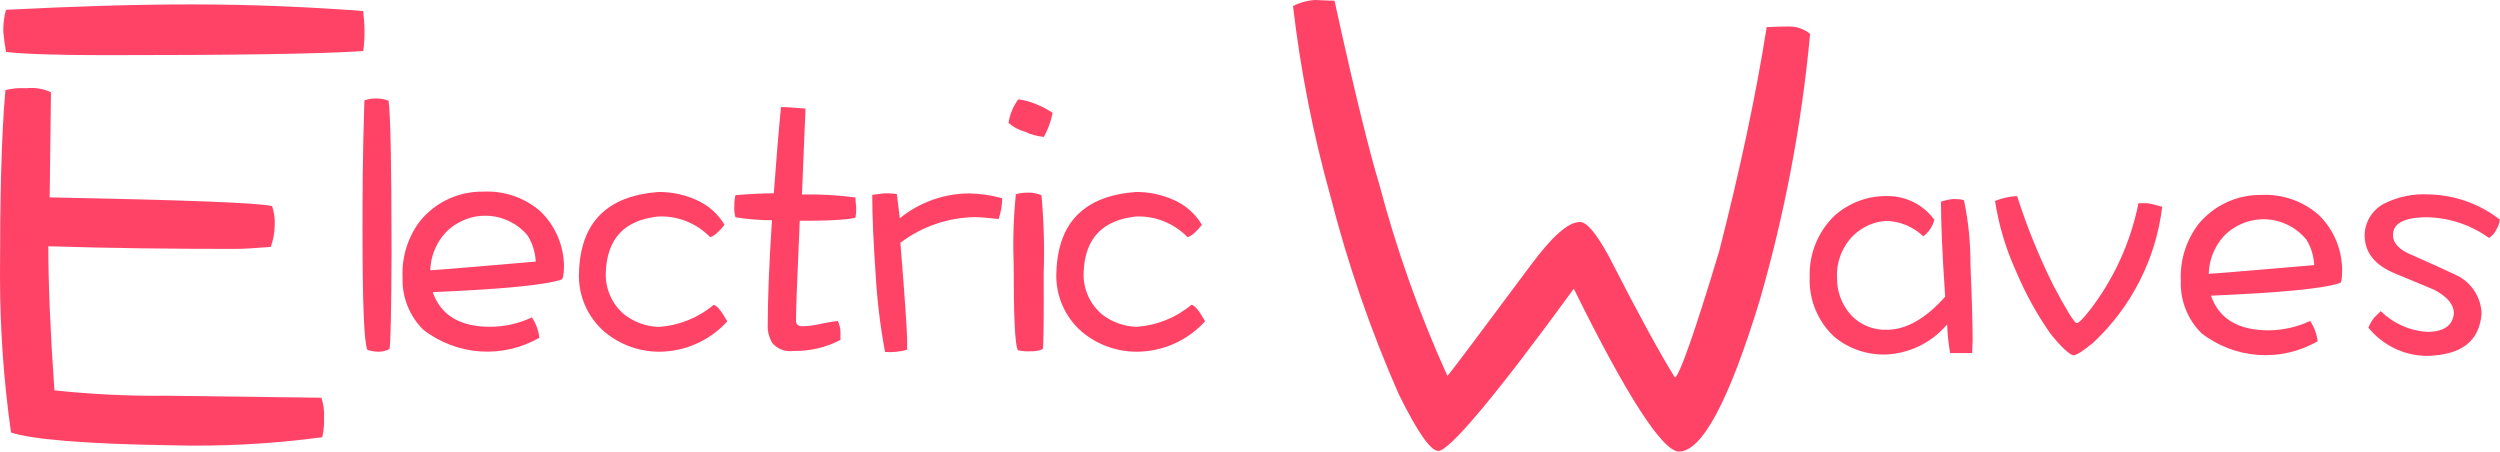
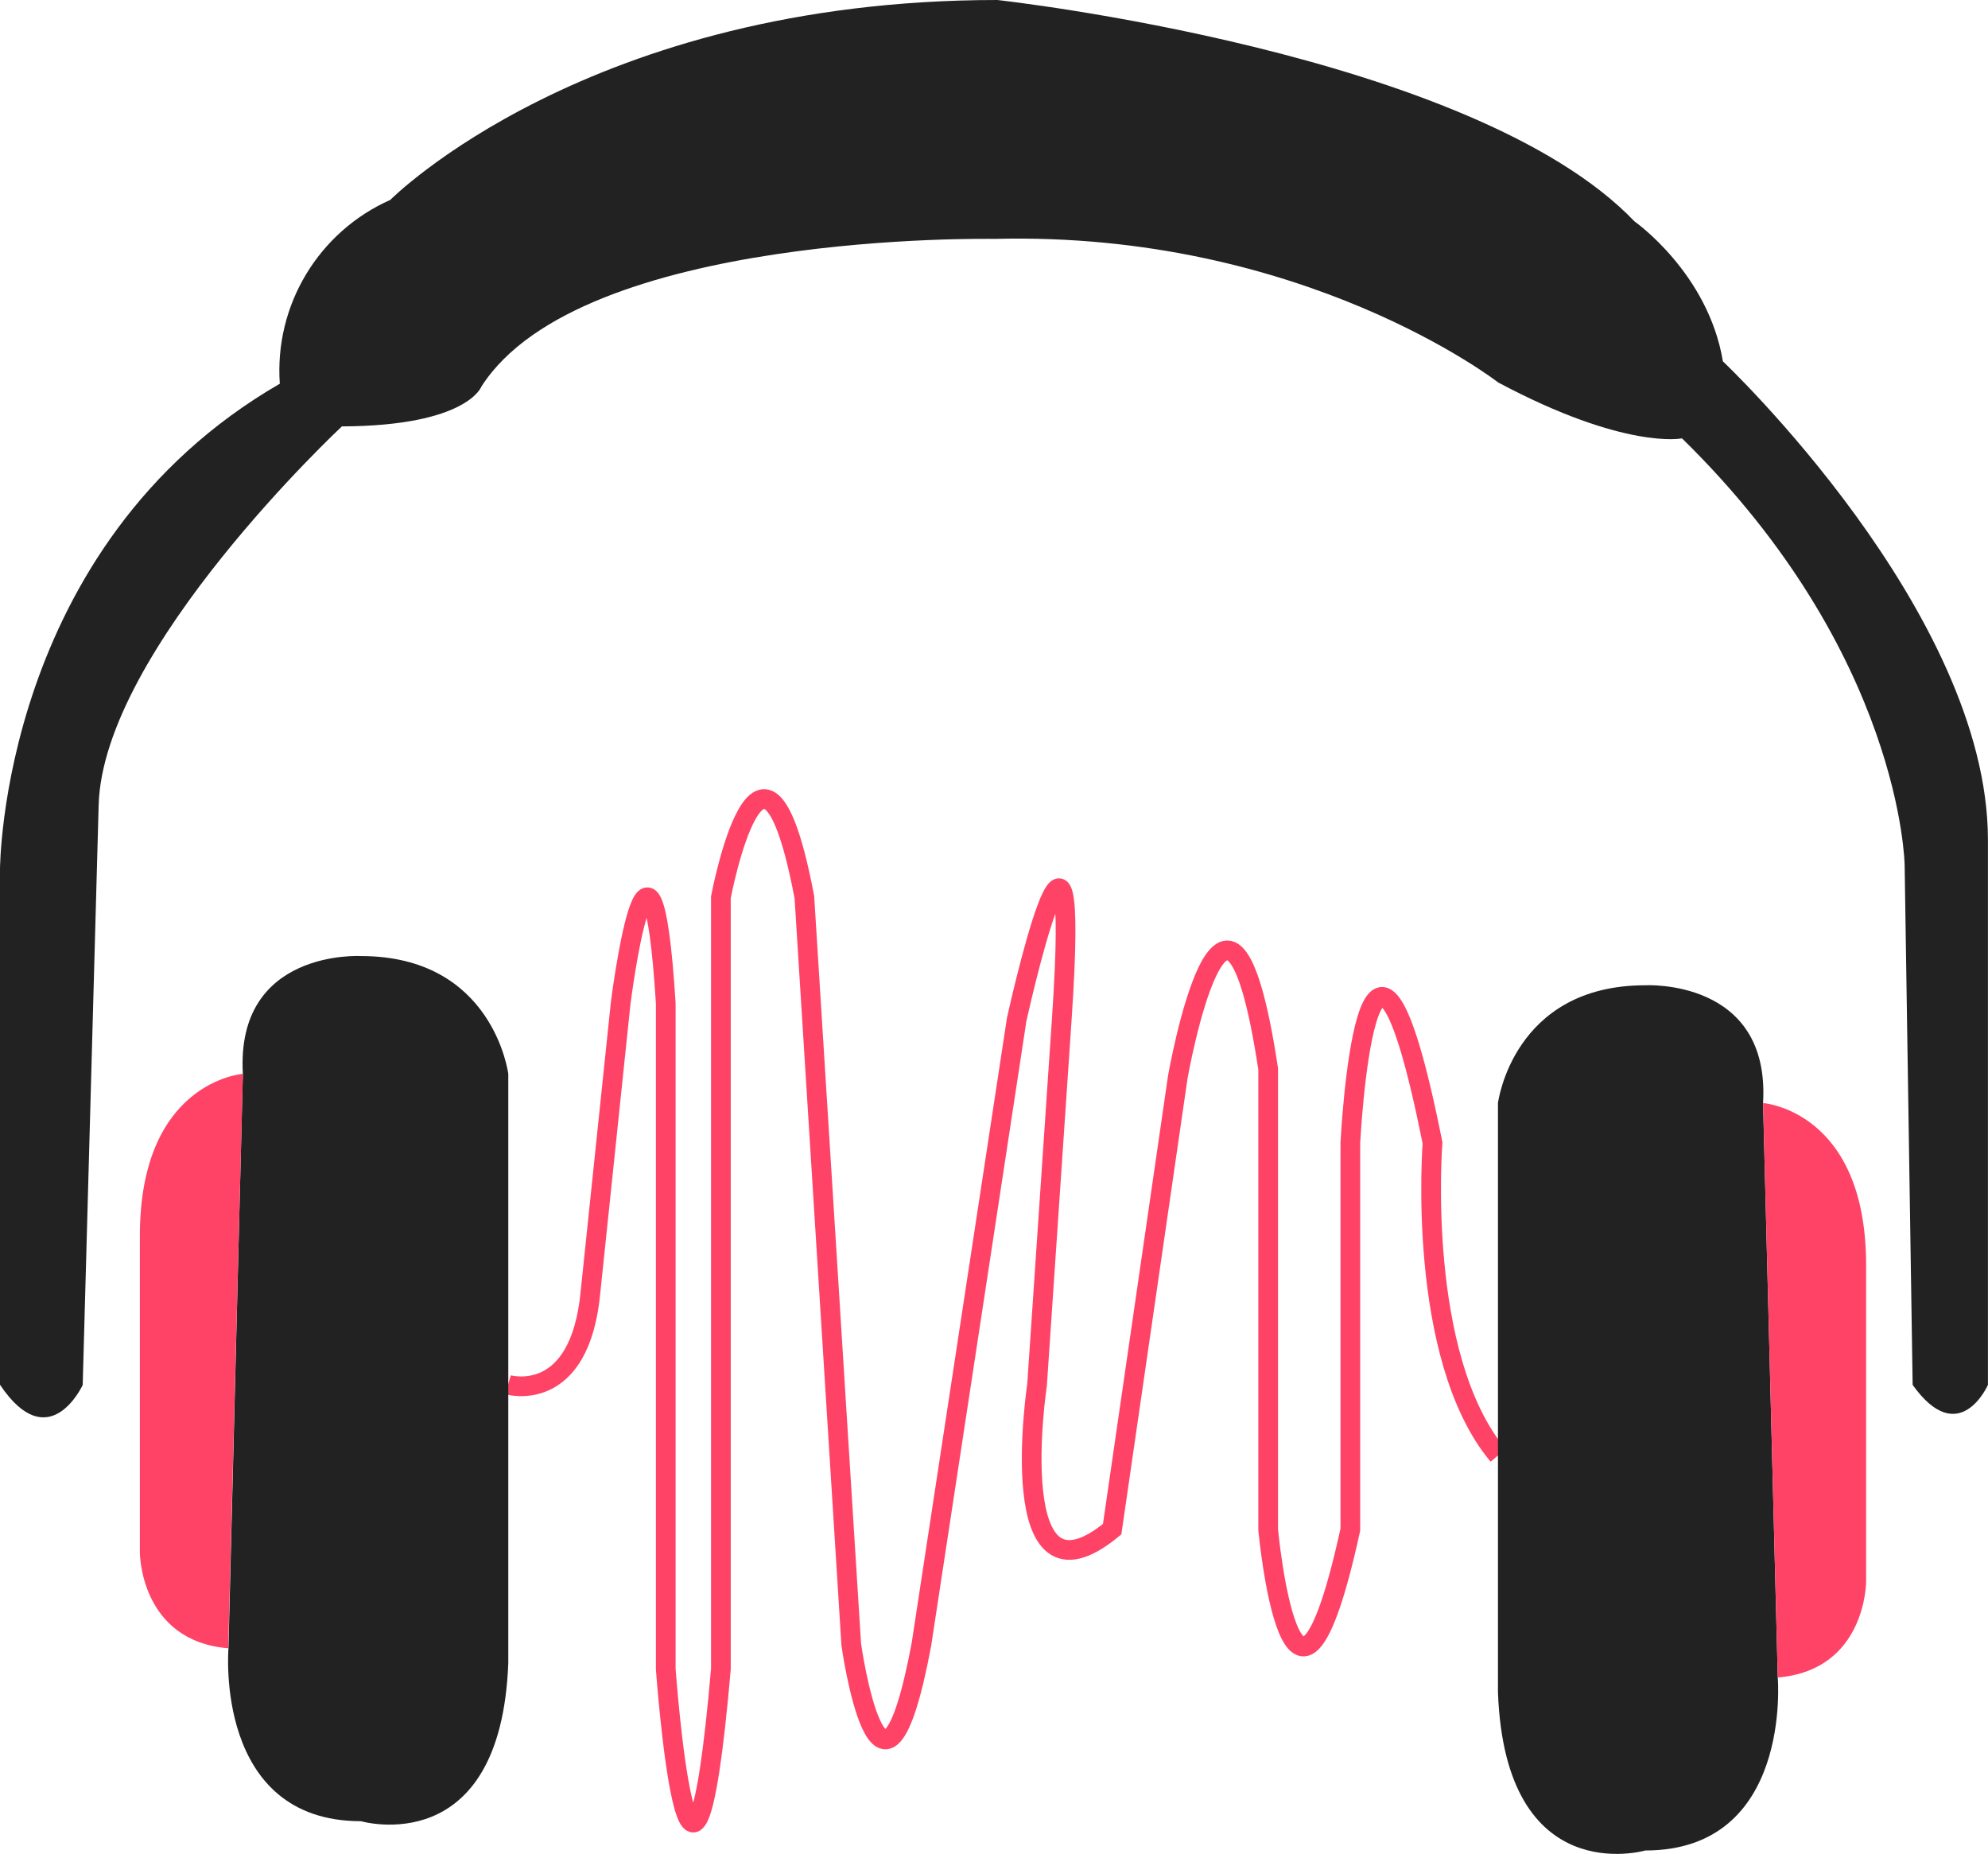
- <svg xmlns="http://www.w3.org/2000/svg" viewBox="0 0 226.6 40.93">
+ <svg xmlns="http://www.w3.org/2000/svg" viewBox="0 0 302.88 282.38">
  <defs>
-     <style>.cls-1{fill:#ff4367;}</style>
+     <style>.cls-1{fill:#222;}.cls-2{fill:none;stroke:#ff4367;stroke-miterlimit:10;stroke-width:3px;}.cls-3{fill:#ff4367;}</style>
  </defs>
  <g id="Layer_2" data-name="Layer 2">
    <g id="Layer_1-2" data-name="Layer 1">
-       <path class="cls-1" d="M29.21,39.63a85.64,85.64,0,0,1-13.73.73C7.59,40.24,2.79,39.81,1,39.2A100.68,100.68,0,0,1,0,25.11C0,18,.12,12.36.49,8.17A5.79,5.79,0,0,1,2.37,8a4.2,4.2,0,0,1,2.25.36l-.12,9.53c12.21.24,18.95.49,20.16.79a4.65,4.65,0,0,1,.24,1.76,6,6,0,0,1-.36,1.94c-1.46.12-2.55.18-3.22.18-5.65,0-11.3-.06-16.94-.24,0,3.4.18,7.71.55,13.06a87.07,87.07,0,0,0,10.2.49l14,.18a4.81,4.81,0,0,1,.24,1.82A6.8,6.8,0,0,1,29.21,39.63Zm3.7-35C29,4.89,21.13,5,9.47,5,5.1,5,2.13,4.89.55,4.71A18.18,18.18,0,0,1,.3,2.89a7,7,0,0,1,.24-2C6.56.58,12.15.4,17.37.4,23,.4,28.12.64,32.92,1c.06.61.12,1.21.12,1.82A11.56,11.56,0,0,1,32.92,4.65Z" />
-       <path class="cls-1" d="M159.47,27.33c-2.79,9.11-5.22,13.6-7.29,13.6-1.46,0-4.68-4.92-9.53-14.76-7.17,9.84-11.3,14.7-12.27,14.7-.73,0-1.88-1.7-3.58-5.1a115.56,115.56,0,0,1-6.19-17.92A112.43,112.43,0,0,1,117.2.55a5,5,0,0,1,2-.55c.36,0,1,.06,1.76.06C122.79,8.44,124.19,14,125,16.64a110.52,110.52,0,0,0,6.19,17.43c.55-.61,3-3.95,7.53-10,1.94-2.61,3.4-3.95,4.49-3.95.61,0,1.46,1,2.61,3.1,2.73,5.34,4.74,9,6,11,.43-.24,1.76-4,4-11.42,1.88-7.35,3.34-14.15,4.31-20.34.3,0,1-.06,2.06-.06a3,3,0,0,1,1.88.67A130.86,130.86,0,0,1,159.47,27.33Z" />
-       <path class="cls-1" d="M35.3,31.64a2.11,2.11,0,0,1-1,.24,3.22,3.22,0,0,1-1-.17c-.31-.68-.44-4.3-.44-10.79,0-2.87,0-6.8.17-11.82a2.75,2.75,0,0,1,1.13-.17,2.78,2.78,0,0,1,1.06.2c.17,1.23.27,5.81.27,13.76C35.47,28.36,35.4,31.3,35.3,31.64Z" />
-       <path class="cls-1" d="M50.94,25.32c-1.43.51-5.36.89-11.72,1.16.75,2.12,2.49,3.14,5.23,3.14a9,9,0,0,0,3.76-.85,4.17,4.17,0,0,1,.68,1.84,9.46,9.46,0,0,1-10.52-.72,6.36,6.36,0,0,1-1.88-4.75A7.83,7.83,0,0,1,38.1,20a7.24,7.24,0,0,1,5.7-2.63A7.33,7.33,0,0,1,49,19.17a7,7,0,0,1,2.12,5.06C51.11,24.91,51,25.29,50.94,25.32Zm-3.14-4a5,5,0,0,0-7.41-.24A5.27,5.27,0,0,0,39,24.5c1.13-.07,4.3-.34,9.56-.79A4.84,4.84,0,0,0,47.8,21.32Z" />
-       <path class="cls-1" d="M59.79,31.88a7.74,7.74,0,0,1-4.92-1.74,6.69,6.69,0,0,1-2.39-5.46c.14-4.51,2.53-6.93,7.21-7.28a8.16,8.16,0,0,1,3.42.72,5.56,5.56,0,0,1,2.56,2.25,4.55,4.55,0,0,1-.58.65,1.85,1.85,0,0,1-.72.48,6.19,6.19,0,0,0-4.68-1.88c-3.07.31-4.68,2-4.78,5.09a4.71,4.71,0,0,0,1.67,3.79,5.35,5.35,0,0,0,3.11,1.13,8.65,8.65,0,0,0,5-2c.31.07.72.58,1.23,1.5A8.4,8.4,0,0,1,59.79,31.88Z" />
-       <path class="cls-1" d="M72.69,17.63a31.05,31.05,0,0,1,4.85.27,8.31,8.31,0,0,0,.07.92,5.66,5.66,0,0,1-.07.92,11.29,11.29,0,0,1-1.81.2c-1,.07-2.08.07-3.24.07-.2,4.75-.34,7.75-.34,9.05,0,.34.17.51.58.51.1,0,.48,0,1.09-.1.82-.17,1.54-.31,2.12-.38a2.51,2.51,0,0,1,.24,1c0,.14,0,.38,0,.72a8.85,8.85,0,0,1-4.27,1A2.11,2.11,0,0,1,70,31.09a3,3,0,0,1-.41-1.74c0-2,.1-5.12.38-9.39a20,20,0,0,1-3.31-.27,2.92,2.92,0,0,1-.1-1,3.91,3.91,0,0,1,.1-1c1.23-.1,2.39-.17,3.48-.17.2-2.77.41-5.36.65-7.82.48,0,1.23.07,2.22.14C72.9,12.55,72.8,15.11,72.69,17.63Z" />
-       <path class="cls-1" d="M90.52,19.85c-1-.1-1.67-.17-2.15-.17A11.52,11.52,0,0,0,81.61,22c.41,5.05.61,8,.61,8.78,0,.48,0,.79,0,.92a5.72,5.72,0,0,1-2,.2,55.16,55.16,0,0,1-.85-7c-.2-2.9-.31-5.33-.31-7.24.55-.07,1-.14,1.23-.14s.51,0,1,.07l.27,2.19a10.07,10.07,0,0,1,6.28-2.25,11.63,11.63,0,0,1,3,.44A6.39,6.39,0,0,1,90.52,19.85Z" />
-       <path class="cls-1" d="M94.62,12.41a5.13,5.13,0,0,1-1.74-.48,3.7,3.7,0,0,1-1.47-.79A4.9,4.9,0,0,1,92.3,9a6.09,6.09,0,0,1,1.61.44,7.83,7.83,0,0,1,1.5.79A7.78,7.78,0,0,1,94.62,12.41Zm-.1,19.23a2.55,2.55,0,0,1-1.13.2,3.79,3.79,0,0,1-1.13-.1c-.27-.48-.38-3.11-.38-7.86a44.83,44.83,0,0,1,.2-6.28,4.25,4.25,0,0,1,1.16-.14,2.8,2.8,0,0,1,1.16.24,56.42,56.42,0,0,1,.2,7C94.62,28.91,94.59,31.23,94.52,31.64Z" />
-       <path class="cls-1" d="M103.06,31.88a7.74,7.74,0,0,1-4.92-1.74,6.69,6.69,0,0,1-2.39-5.46c.14-4.51,2.53-6.93,7.21-7.28a8.16,8.16,0,0,1,3.42.72,5.56,5.56,0,0,1,2.56,2.25,4.55,4.55,0,0,1-.58.65,1.85,1.85,0,0,1-.72.48A6.19,6.19,0,0,0,103,19.62c-3.07.31-4.68,2-4.78,5.09a4.71,4.71,0,0,0,1.67,3.79A5.35,5.35,0,0,0,103,29.62a8.65,8.65,0,0,0,5-2c.31.07.72.58,1.23,1.5A8.4,8.4,0,0,1,103.06,31.88Z" />
-       <path class="cls-1" d="M178.76,32c-.85,0-1.54,0-2,0a18.63,18.63,0,0,1-.27-2.6,7.68,7.68,0,0,1-5.53,2.73,7,7,0,0,1-4.71-1.61,7,7,0,0,1-2.22-5.4,7.39,7.39,0,0,1,2.25-5.57,7,7,0,0,1,4.68-1.78,5.24,5.24,0,0,1,4.37,2.15,2.71,2.71,0,0,1-1,1.5,5.08,5.08,0,0,0-3.35-1.4,4.69,4.69,0,0,0-3,1.33,5,5,0,0,0-1.47,3.76,4.91,4.91,0,0,0,1.3,3.48,4.22,4.22,0,0,0,3.21,1.3c1.74,0,3.52-1,5.29-3-.27-3.93-.38-6.8-.38-8.61a4.83,4.83,0,0,1,1.09-.24c.65,0,1,.07,1,.14a27.19,27.19,0,0,1,.58,5.74q.2,4.71.2,7C178.79,31.24,178.76,31.58,178.76,32Z" />
-       <path class="cls-1" d="M189.72,31.07c-.92.75-1.5,1.13-1.78,1.13s-1.06-.65-2.12-2a30.61,30.61,0,0,1-3.11-5.67,24.18,24.18,0,0,1-1.88-6.32,6.29,6.29,0,0,1,2-.44,57.9,57.9,0,0,0,3.28,8.09c1.2,2.25,1.91,3.42,2.12,3.42s.51-.34,1.13-1.09a23.39,23.39,0,0,0,4.47-9.77c.14,0,.41,0,.82,0a7.3,7.3,0,0,1,1.33.34A20.15,20.15,0,0,1,189.72,31.07Z" />
-       <path class="cls-1" d="M212.12,25.64c-1.43.51-5.36.89-11.72,1.16.75,2.12,2.49,3.14,5.23,3.14a9,9,0,0,0,3.76-.85,4.17,4.17,0,0,1,.68,1.84,9.46,9.46,0,0,1-10.52-.72,6.35,6.35,0,0,1-1.88-4.75,7.83,7.83,0,0,1,1.61-5.16,7.24,7.24,0,0,1,5.7-2.63,7.33,7.33,0,0,1,5.19,1.81,7,7,0,0,1,2.12,5.06C212.29,25.23,212.22,25.6,212.12,25.64Zm-3.14-4a5,5,0,0,0-7.41-.24,5.27,5.27,0,0,0-1.37,3.42c1.13-.07,4.3-.34,9.56-.79A4.84,4.84,0,0,0,209,21.64Z" />
-       <path class="cls-1" d="M226.26,20.82a1.77,1.77,0,0,1-.65.75,10,10,0,0,0-5.6-1.88c-2.08,0-3.11.55-3.11,1.61,0,.75.58,1.37,1.78,1.84,2,.89,3.28,1.47,3.83,1.74a4,4,0,0,1,2.42,3.55c-.2,2.53-1.84,3.76-5,3.83a6.91,6.91,0,0,1-5.26-2.56,3.68,3.68,0,0,1,.51-.89l.61-.61A6.56,6.56,0,0,0,220,30.08c1.5,0,2.32-.58,2.42-1.67,0-.79-.58-1.5-1.74-2.12-.34-.14-1.5-.65-3.52-1.47s-2.83-2-2.83-3.55a3.28,3.28,0,0,1,1.95-2.9,7.9,7.9,0,0,1,3.79-.75,10.81,10.81,0,0,1,6.52,2.29A2.21,2.21,0,0,1,226.26,20.82Z" />
+       <path class="cls-1" d="M0,210.93V132.45s0-49.36,42.63-74a28.45,28.45,0,0,1,16.83-28S89.64,0,151.95,0c0,0,72.41,7.93,97.08,33.73,0,0,11.22,7.85,13.46,21.31,0,0,40.38,38.14,40.38,72.91v83s-4.37,9.93-11.47,0l-1.22-79.18s-.42-32.2-33.92-65c0,0-8.61,1.82-28-8.51,0,0-29.65-23.09-76.79-21.87,0,0-62.94-1.22-78.12,22.48,0,0-2.11,6-21.26,6.08,0,0-36.45,34-37.06,57.71l-2.43,88.3S7.49,222.08,0,210.93Z" />
+       <path class="cls-2" d="M77.4,210.93s11,3.24,12.58-14.29l4.58-43.83s4.58-36.32,6.87,0V254.25s3.82,52.6,8.4,0V136.67s6.35-33.67,12.72,0l7.14,113.82s4.58,32.56,10.69,0l14.51-95.17s9.93-45.08,6.87,0L158,210.93s-5.38,35.8,11.44,22l10-68.87s7.51-42.58,13.77-1.25V233s3.76,40.07,12.52,0V174.1s2.53-50.09,12.52,0c0,0-2.56,32.56,10,47.59" />
+       <path class="cls-1" d="M250.66,150.08c-20.19,0-22.44,17.95-22.44,17.95v89.74c1.12,30.29,22.44,24.1,22.44,24.1,22.44,0,20.19-26.34,20.19-26.34L268.61,168C269.73,149,250.66,150.08,250.66,150.08Z" />
+       <path class="cls-3" d="M284.31,240.94V192.7c0-23.56-15.7-24.68-15.7-24.68l2.24,87.5C284.31,254.4,284.31,240.94,284.31,240.94Z" />
+       <path class="cls-1" d="M55,145.63c20.19,0,22.44,17.95,22.44,17.95v89.74C76.28,283.6,55,277.41,55,277.41c-22.44,0-20.19-26.34-20.19-26.34L37,163.57C35.9,144.5,55,145.63,55,145.63Z" />
+       <path class="cls-3" d="M21.31,236.49V188.25c0-23.56,15.7-24.68,15.7-24.68l-2.24,87.5C21.31,249.95,21.31,236.49,21.31,236.49Z" />
    </g>
  </g>
</svg>
